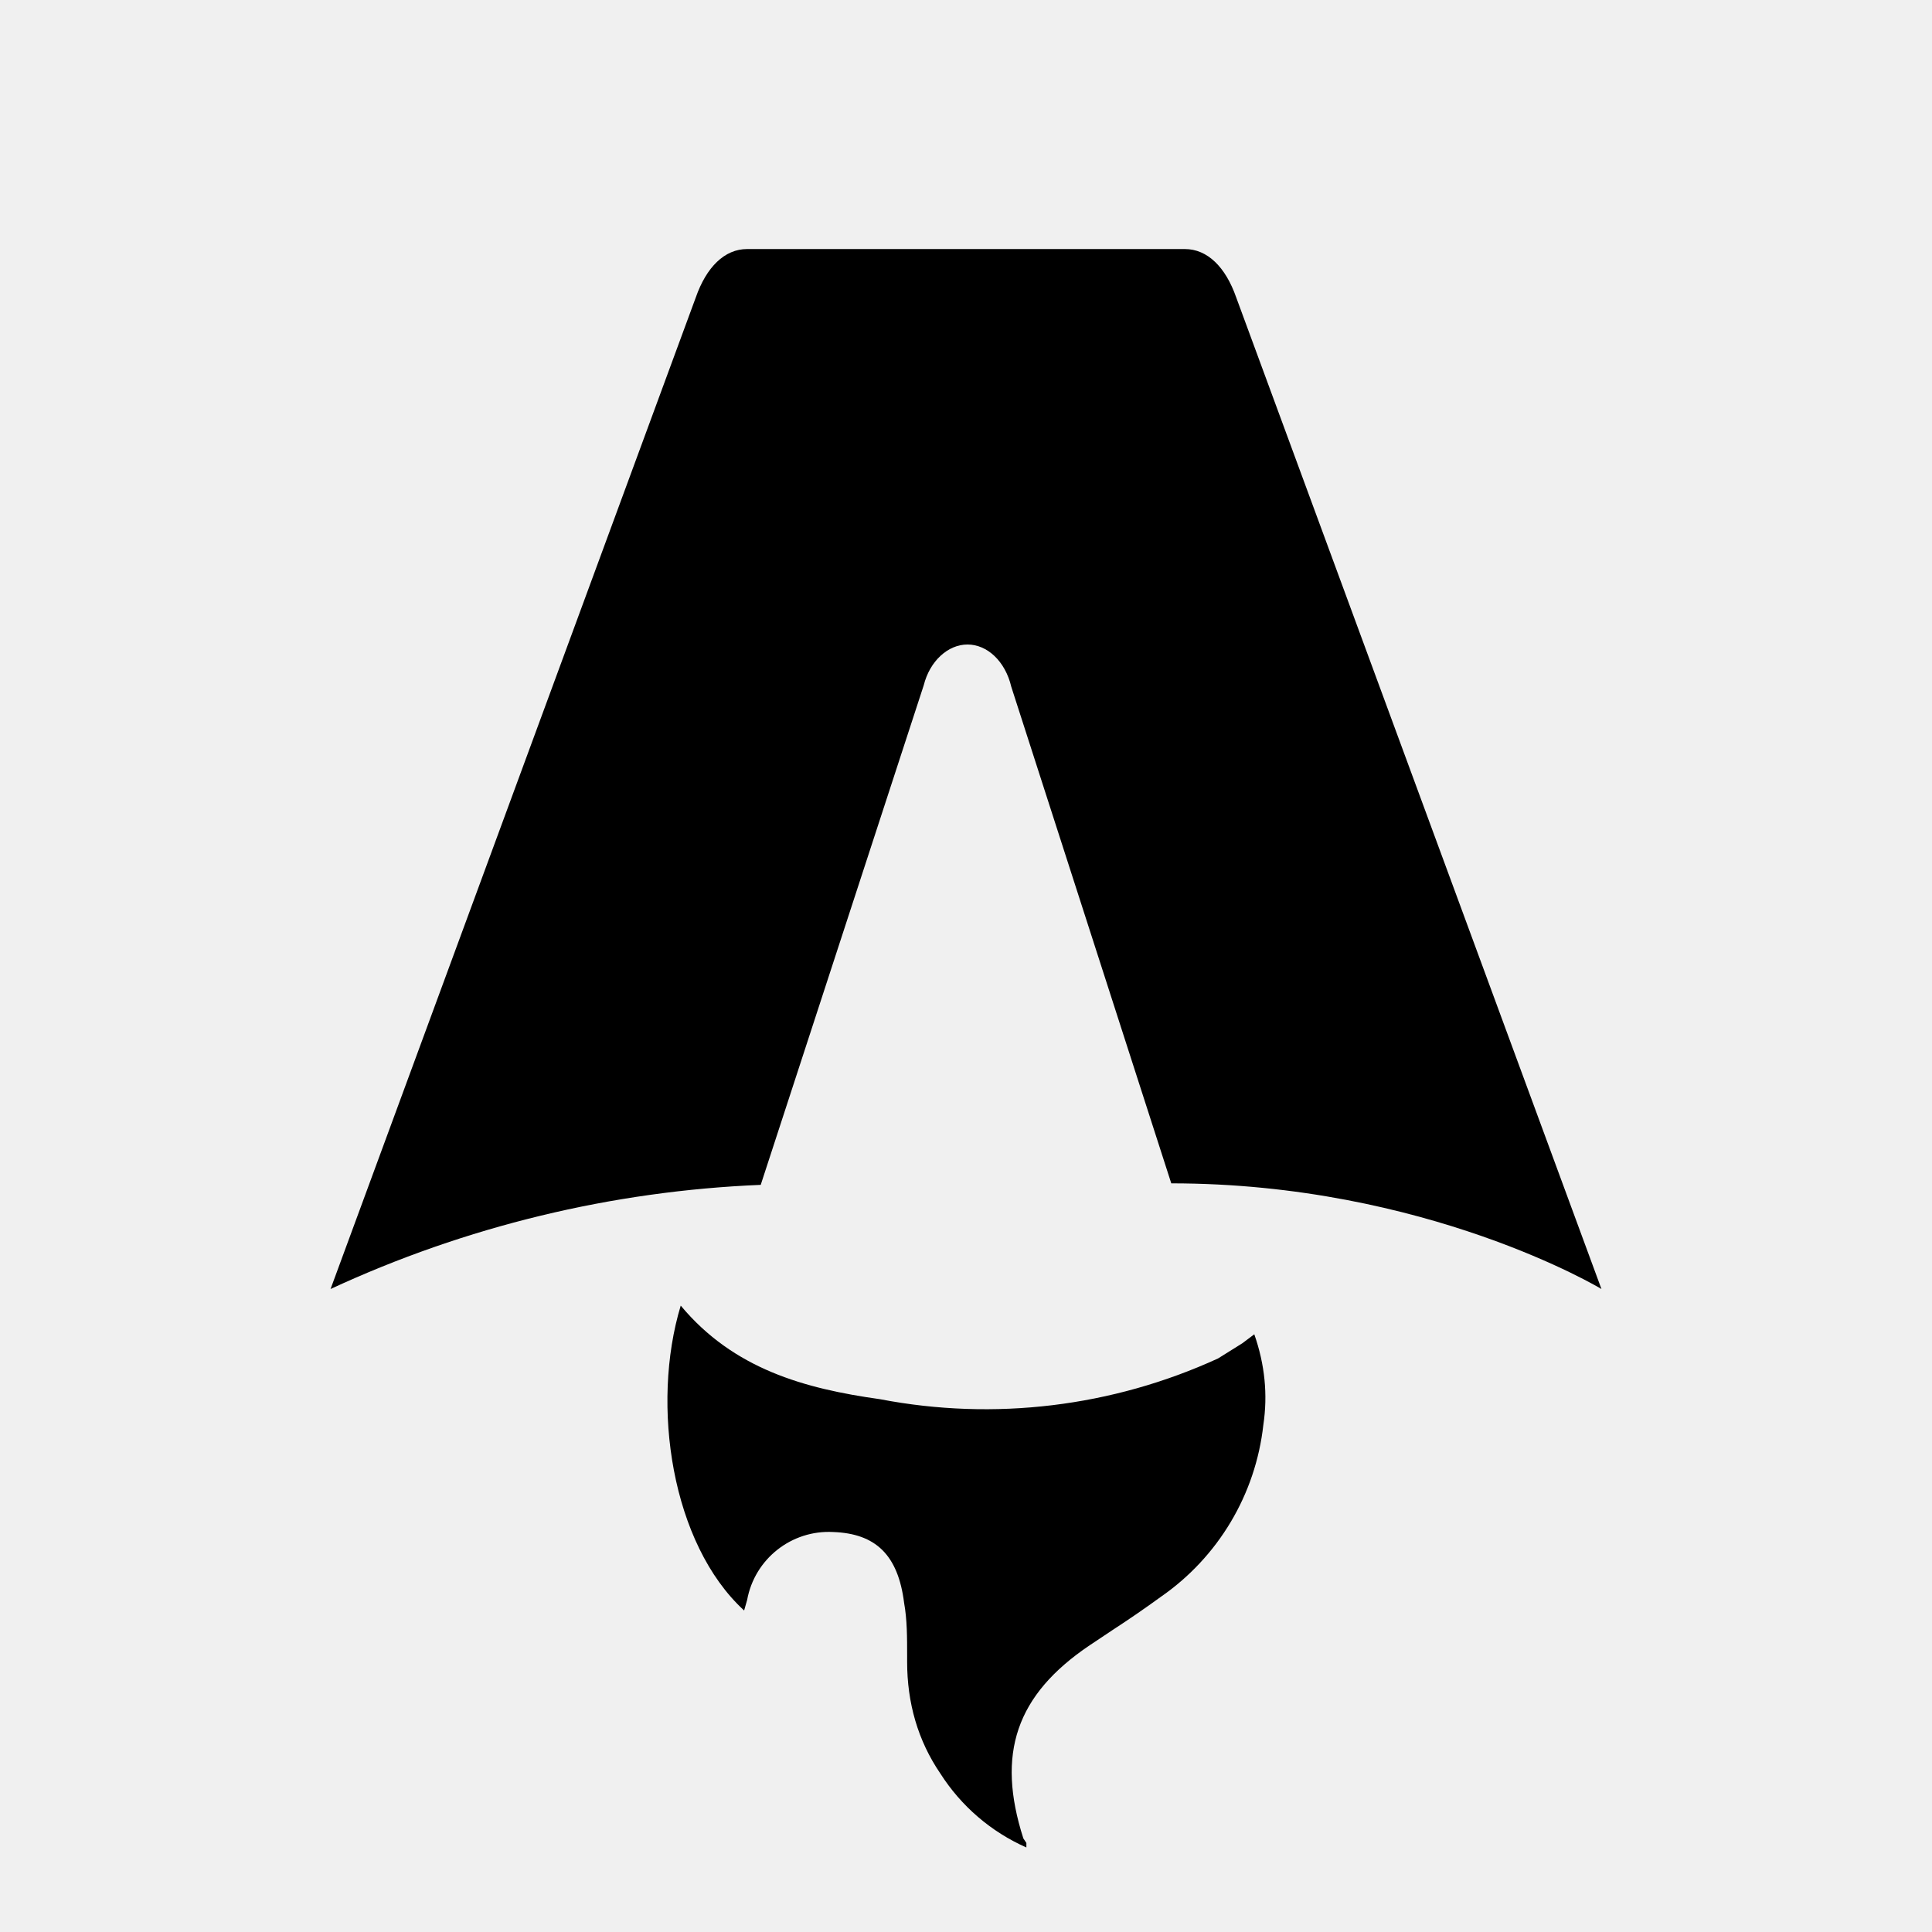
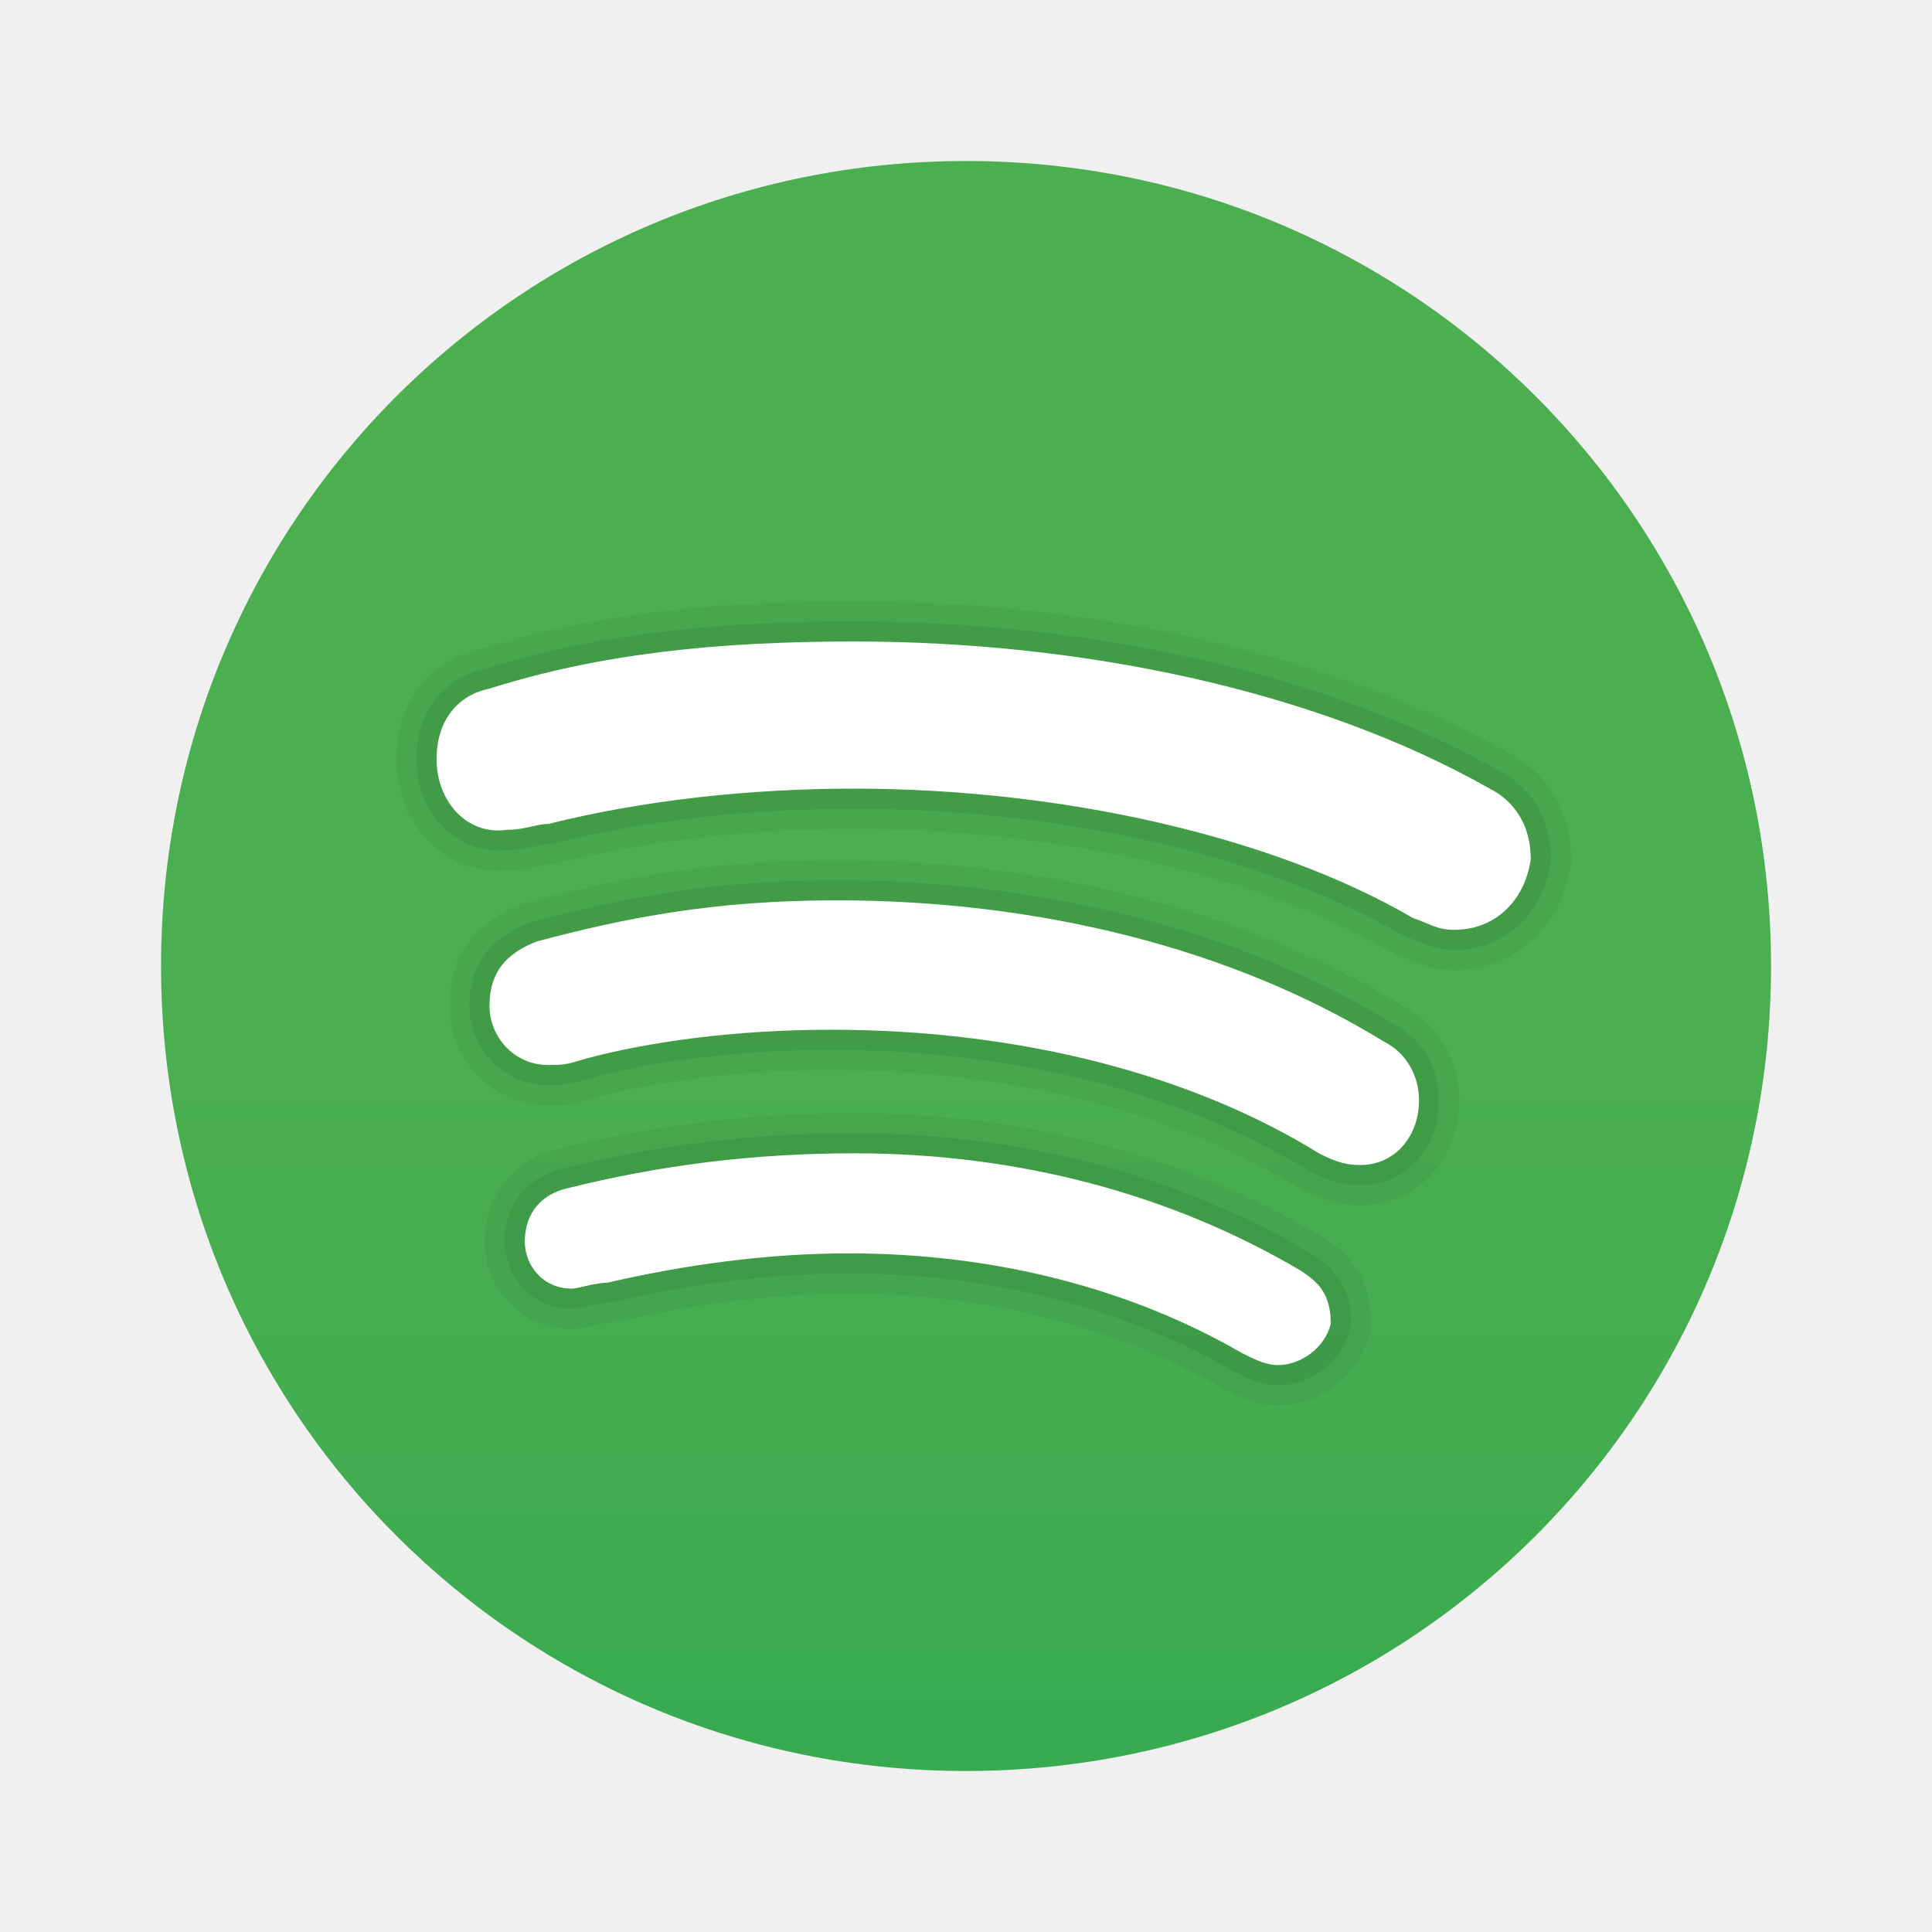
- <svg xmlns="http://www.w3.org/2000/svg" fill="none" viewBox="0 0 128 128">
-   <path d="M50.4 78.5a75.1 75.1 0 0 0-28.5 6.9l24.2-65.7c.7-2 1.9-3.2 3.4-3.2h29c1.5 0 2.7 1.2 3.4 3.2l24.2 65.7s-11.6-7-28.5-7L67 45.5c-.4-1.7-1.6-2.8-2.9-2.8-1.3 0-2.5 1.1-2.9 2.7L50.4 78.5Zm-1.1 28.2Zm-4.2-20.2c-2 6.6-.6 15.8 4.2 20.2a17.5 17.5 0 0 1 .2-.7 5.5 5.5 0 0 1 5.7-4.5c2.8.1 4.3 1.5 4.7 4.7.2 1.1.2 2.3.2 3.5v.4c0 2.7.7 5.2 2.2 7.4a13 13 0 0 0 5.7 4.9v-.3l-.2-.3c-1.8-5.6-.5-9.5 4.4-12.8l1.5-1a73 73 0 0 0 3.2-2.2 16 16 0 0 0 6.8-11.4c.3-2 .1-4-.6-6l-.8.6-1.6 1a37 37 0 0 1-22.4 2.7c-5-.7-9.7-2-13.2-6.2Z" />
-   <style>
-         path { fill: #000; }
-         @media (prefers-color-scheme: dark) {
-             path { fill: #FFF; }
-         }
-     </style>
+ <svg xmlns="http://www.w3.org/2000/svg" viewBox="0 0 48 48" width="48px" height="48px">
+   <linearGradient id="tS~Tu1dsT5kMXF2Lct~HUa" x1="24.001" x2="24.001" y1="-4.765" y2="56.31" gradientUnits="userSpaceOnUse">
+     <stop offset="0" stop-color="#4caf50" />
+     <stop offset=".489" stop-color="#4aaf50" />
+     <stop offset=".665" stop-color="#43ad50" />
+     <stop offset=".79" stop-color="#38aa50" />
+     <stop offset=".892" stop-color="#27a550" />
+     <stop offset=".978" stop-color="#11a050" />
+     <stop offset="1" stop-color="#0a9e50" />
+   </linearGradient>
+   <path fill="url(#tS~Tu1dsT5kMXF2Lct~HUa)" d="M24.001,4c-11.077,0-20,8.923-20,20s8.923,20,20,20c11.076,0,20-8.923,20-20 S35.077,4,24.001,4z" />
+   <path d="M21.224,15.938c5.554,0,11.4,1.17,15.785,3.654c0.584,0.293,1.022,0.877,1.022,1.754 c-0.145,1.023-0.877,1.755-1.899,1.755c-0.438,0-0.585-0.146-1.023-0.291c-3.508-2.047-8.769-3.217-13.885-3.217 c-2.631,0-5.262,0.293-7.6,0.877c-0.293,0-0.585,0.146-1.023,0.146c-0.075,0.011-0.149,0.016-0.221,0.016 c-0.905,0-1.533-0.821-1.533-1.77c0-1.023,0.585-1.607,1.315-1.754C14.939,16.231,17.862,15.938,21.224,15.938 M20.785,22.369 c4.97,0,9.793,1.17,13.593,3.507c0.584,0.291,0.877,0.877,0.877,1.461c0,0.878-0.585,1.608-1.462,1.608 c-0.438,0-0.73-0.144-1.023-0.291c-3.068-1.9-7.308-3.071-12.13-3.071c-2.339,0-4.531,0.293-6.139,0.733 c-0.439,0.144-0.585,0.144-0.877,0.144c-0.877,0-1.462-0.73-1.462-1.461c0-0.877,0.439-1.316,1.169-1.607 C15.523,22.808,17.716,22.369,20.785,22.369 M21.223,28.654c4.093,0,7.893,1.021,11.108,2.924 c0.438,0.291,0.731,0.584,0.731,1.314c-0.146,0.586-0.731,1.023-1.315,1.023c-0.292,0-0.585-0.145-0.877-0.292 c-2.777-1.607-6.139-2.484-9.792-2.484c-2.047,0-4.093,0.291-5.993,0.73c-0.292,0-0.731,0.146-0.877,0.146 c-0.731,0-1.169-0.586-1.169-1.17c0-0.73,0.438-1.17,1.023-1.314C16.4,28.945,18.739,28.654,21.223,28.654 M21.224,14.938 c-3.789,0-6.666,0.371-9.317,1.202c-1.254,0.279-2.06,1.341-2.06,2.722c0,1.553,1.112,2.77,2.533,2.77 c0.095,0,0.192-0.005,0.291-0.017c0.319-0.007,0.574-0.065,0.764-0.107c0.068-0.015,0.13-0.035,0.193-0.038h0.123l0.116-0.03 c2.219-0.554,4.763-0.847,7.358-0.847c5.073,0,10.075,1.152,13.381,3.081l0.09,0.053l0.099,0.033 c0.109,0.036,0.195,0.073,0.273,0.105c0.251,0.105,0.563,0.236,1.065,0.236c1.483,0,2.671-1.075,2.889-2.615l0.01-0.07v-0.071 c0-1.171-0.564-2.13-1.549-2.635C33.238,16.313,27.314,14.938,21.224,14.938L21.224,14.938z M20.785,21.369 c-3.291,0-5.651,0.508-7.711,1.057l-0.058,0.015l-0.055,0.022c-1.194,0.476-1.799,1.329-1.799,2.536 c0,1.357,1.104,2.461,2.462,2.461c0.371,0,0.626-0.009,1.189-0.194c1.572-0.429,3.714-0.683,5.827-0.683 c4.441,0,8.562,1.037,11.603,2.921l0.038,0.024l0.04,0.02c0.334,0.168,0.792,0.397,1.471,0.397c1.404,0,2.462-1.121,2.462-2.608 c0-0.996-0.53-1.886-1.387-2.334C31.04,22.659,26.04,21.369,20.785,21.369L20.785,21.369z M21.223,27.654 c-2.547,0-4.969,0.297-7.404,0.907c-1.096,0.27-1.78,1.145-1.78,2.284c0,1.217,0.953,2.17,2.169,2.17 c0.172,0,0.334-0.037,0.522-0.079c0.101-0.023,0.288-0.065,0.357-0.067l0.101-0.003l0.122-0.023 c2.023-0.467,3.963-0.704,5.768-0.704c3.422,0,6.635,0.812,9.291,2.35l0.025,0.015l0.026,0.013 c0.334,0.168,0.792,0.399,1.327,0.399c1.05,0,2.032-0.766,2.285-1.781l0.03-0.119v-0.123c0-1.202-0.595-1.76-1.178-2.147 l-0.022-0.014l-0.022-0.013C29.455,28.713,25.437,27.654,21.223,27.654L21.223,27.654z" opacity=".05" />
+   <path d="M21.224,15.938c5.554,0,11.4,1.17,15.785,3.654c0.584,0.293,1.022,0.877,1.022,1.754 c-0.145,1.023-0.877,1.755-1.899,1.755c-0.438,0-0.585-0.146-1.023-0.291c-3.508-2.047-8.769-3.217-13.885-3.217 c-2.631,0-5.262,0.293-7.6,0.877c-0.293,0-0.585,0.146-1.023,0.146c-0.075,0.011-0.149,0.016-0.221,0.016 c-0.905,0-1.533-0.821-1.533-1.77c0-1.023,0.585-1.607,1.315-1.754C14.939,16.231,17.862,15.938,21.224,15.938 M20.785,22.369 c4.97,0,9.793,1.17,13.593,3.507c0.584,0.291,0.877,0.877,0.877,1.461c0,0.878-0.585,1.608-1.462,1.608 c-0.438,0-0.73-0.144-1.023-0.291c-3.068-1.9-7.308-3.071-12.13-3.071c-2.339,0-4.531,0.293-6.139,0.733 c-0.439,0.144-0.585,0.144-0.877,0.144c-0.877,0-1.462-0.73-1.462-1.461c0-0.877,0.439-1.316,1.169-1.607 C15.523,22.808,17.716,22.369,20.785,22.369 M21.223,28.654c4.093,0,7.893,1.021,11.108,2.924 c0.438,0.291,0.731,0.584,0.731,1.314c-0.146,0.586-0.731,1.023-1.315,1.023c-0.292,0-0.585-0.145-0.877-0.292 c-2.777-1.607-6.139-2.484-9.792-2.484c-2.047,0-4.093,0.291-5.993,0.73c-0.292,0-0.731,0.146-0.877,0.146 c-0.731,0-1.169-0.586-1.169-1.17c0-0.73,0.438-1.17,1.023-1.314C16.4,28.945,18.739,28.654,21.223,28.654 M21.224,15.438 c-3.747,0-6.582,0.366-9.188,1.186c-1.042,0.222-1.689,1.078-1.689,2.238c0,1.273,0.893,2.27,2.033,2.27 c0.084,0,0.169-0.005,0.257-0.016c0.28-0.004,0.506-0.055,0.689-0.096c0.119-0.027,0.222-0.05,0.299-0.05h0.061l0.06-0.015 c2.258-0.564,4.844-0.862,7.479-0.862c5.158,0,10.254,1.177,13.633,3.149l0.045,0.026l0.05,0.016 c0.123,0.041,0.221,0.082,0.309,0.119c0.231,0.097,0.47,0.197,0.871,0.197c1.247,0,2.209-0.878,2.394-2.185l0.005-0.035v-0.035 c0-0.985-0.473-1.787-1.298-2.201C33.083,16.794,27.24,15.438,21.224,15.438L21.224,15.438z M20.785,21.869 c-3.054,0-5.24,0.416-7.583,1.04l-0.029,0.008l-0.028,0.011c-0.637,0.254-1.484,0.745-1.484,2.071c0,0.943,0.75,1.961,1.962,1.961 c0.34,0,0.541-0.008,1.033-0.169c1.637-0.447,3.827-0.708,5.983-0.708c4.533,0,8.747,1.064,11.867,2.996 c0.345,0.175,0.725,0.366,1.286,0.366c1.119,0,1.962-0.906,1.962-2.108c0-0.823-0.442-1.554-1.154-1.909 C30.885,23.141,25.965,21.869,20.785,21.869L20.785,21.869z M21.223,28.154c-2.506,0-4.888,0.292-7.283,0.892 c-0.864,0.213-1.401,0.902-1.401,1.799c0,0.821,0.624,1.67,1.669,1.67c0.116,0,0.246-0.029,0.411-0.067 c0.148-0.033,0.351-0.079,0.466-0.079h0.057l0.056-0.013c2.06-0.476,4.038-0.717,5.88-0.717c3.51,0,6.809,0.836,9.542,2.417 c0.331,0.168,0.712,0.359,1.127,0.359c0.827,0,1.601-0.603,1.8-1.402l0.015-0.06v-0.061c0-1.012-0.493-1.424-0.954-1.73 C29.277,29.189,25.348,28.154,21.223,28.154L21.223,28.154z" opacity=".07" />
+   <path fill="#fff" d="M31.747,33.915c-0.292,0-0.585-0.145-0.877-0.292c-2.777-1.607-6.139-2.484-9.792-2.484 c-2.047,0-4.093,0.291-5.993,0.73c-0.292,0-0.731,0.146-0.877,0.146c-0.731,0-1.169-0.586-1.169-1.17 c0-0.73,0.438-1.17,1.023-1.314c2.338-0.586,4.677-0.877,7.161-0.877c4.093,0,7.893,1.021,11.108,2.924 c0.438,0.291,0.731,0.584,0.731,1.314C32.916,33.478,32.331,33.915,31.747,33.915z M33.793,28.945c-0.438,0-0.73-0.144-1.023-0.291 c-3.068-1.9-7.308-3.071-12.13-3.071c-2.339,0-4.531,0.293-6.139,0.733c-0.439,0.144-0.585,0.144-0.877,0.144 c-0.877,0-1.462-0.73-1.462-1.461c0-0.877,0.439-1.316,1.169-1.607c2.192-0.584,4.385-1.023,7.454-1.023 c4.97,0,9.793,1.17,13.593,3.507c0.584,0.291,0.877,0.877,0.877,1.461C35.255,28.215,34.67,28.945,33.793,28.945z M36.132,23.101 c-0.438,0-0.585-0.146-1.023-0.291c-3.508-2.047-8.769-3.217-13.885-3.217c-2.631,0-5.262,0.293-7.6,0.877 c-0.293,0-0.585,0.146-1.023,0.146c-1.023,0.146-1.754-0.73-1.754-1.754c0-1.023,0.585-1.607,1.315-1.754 c2.777-0.877,5.7-1.17,9.062-1.17c5.554,0,11.4,1.17,15.785,3.654c0.584,0.293,1.022,0.877,1.022,1.754 C37.886,22.369,37.154,23.101,36.132,23.101z" />
</svg>
